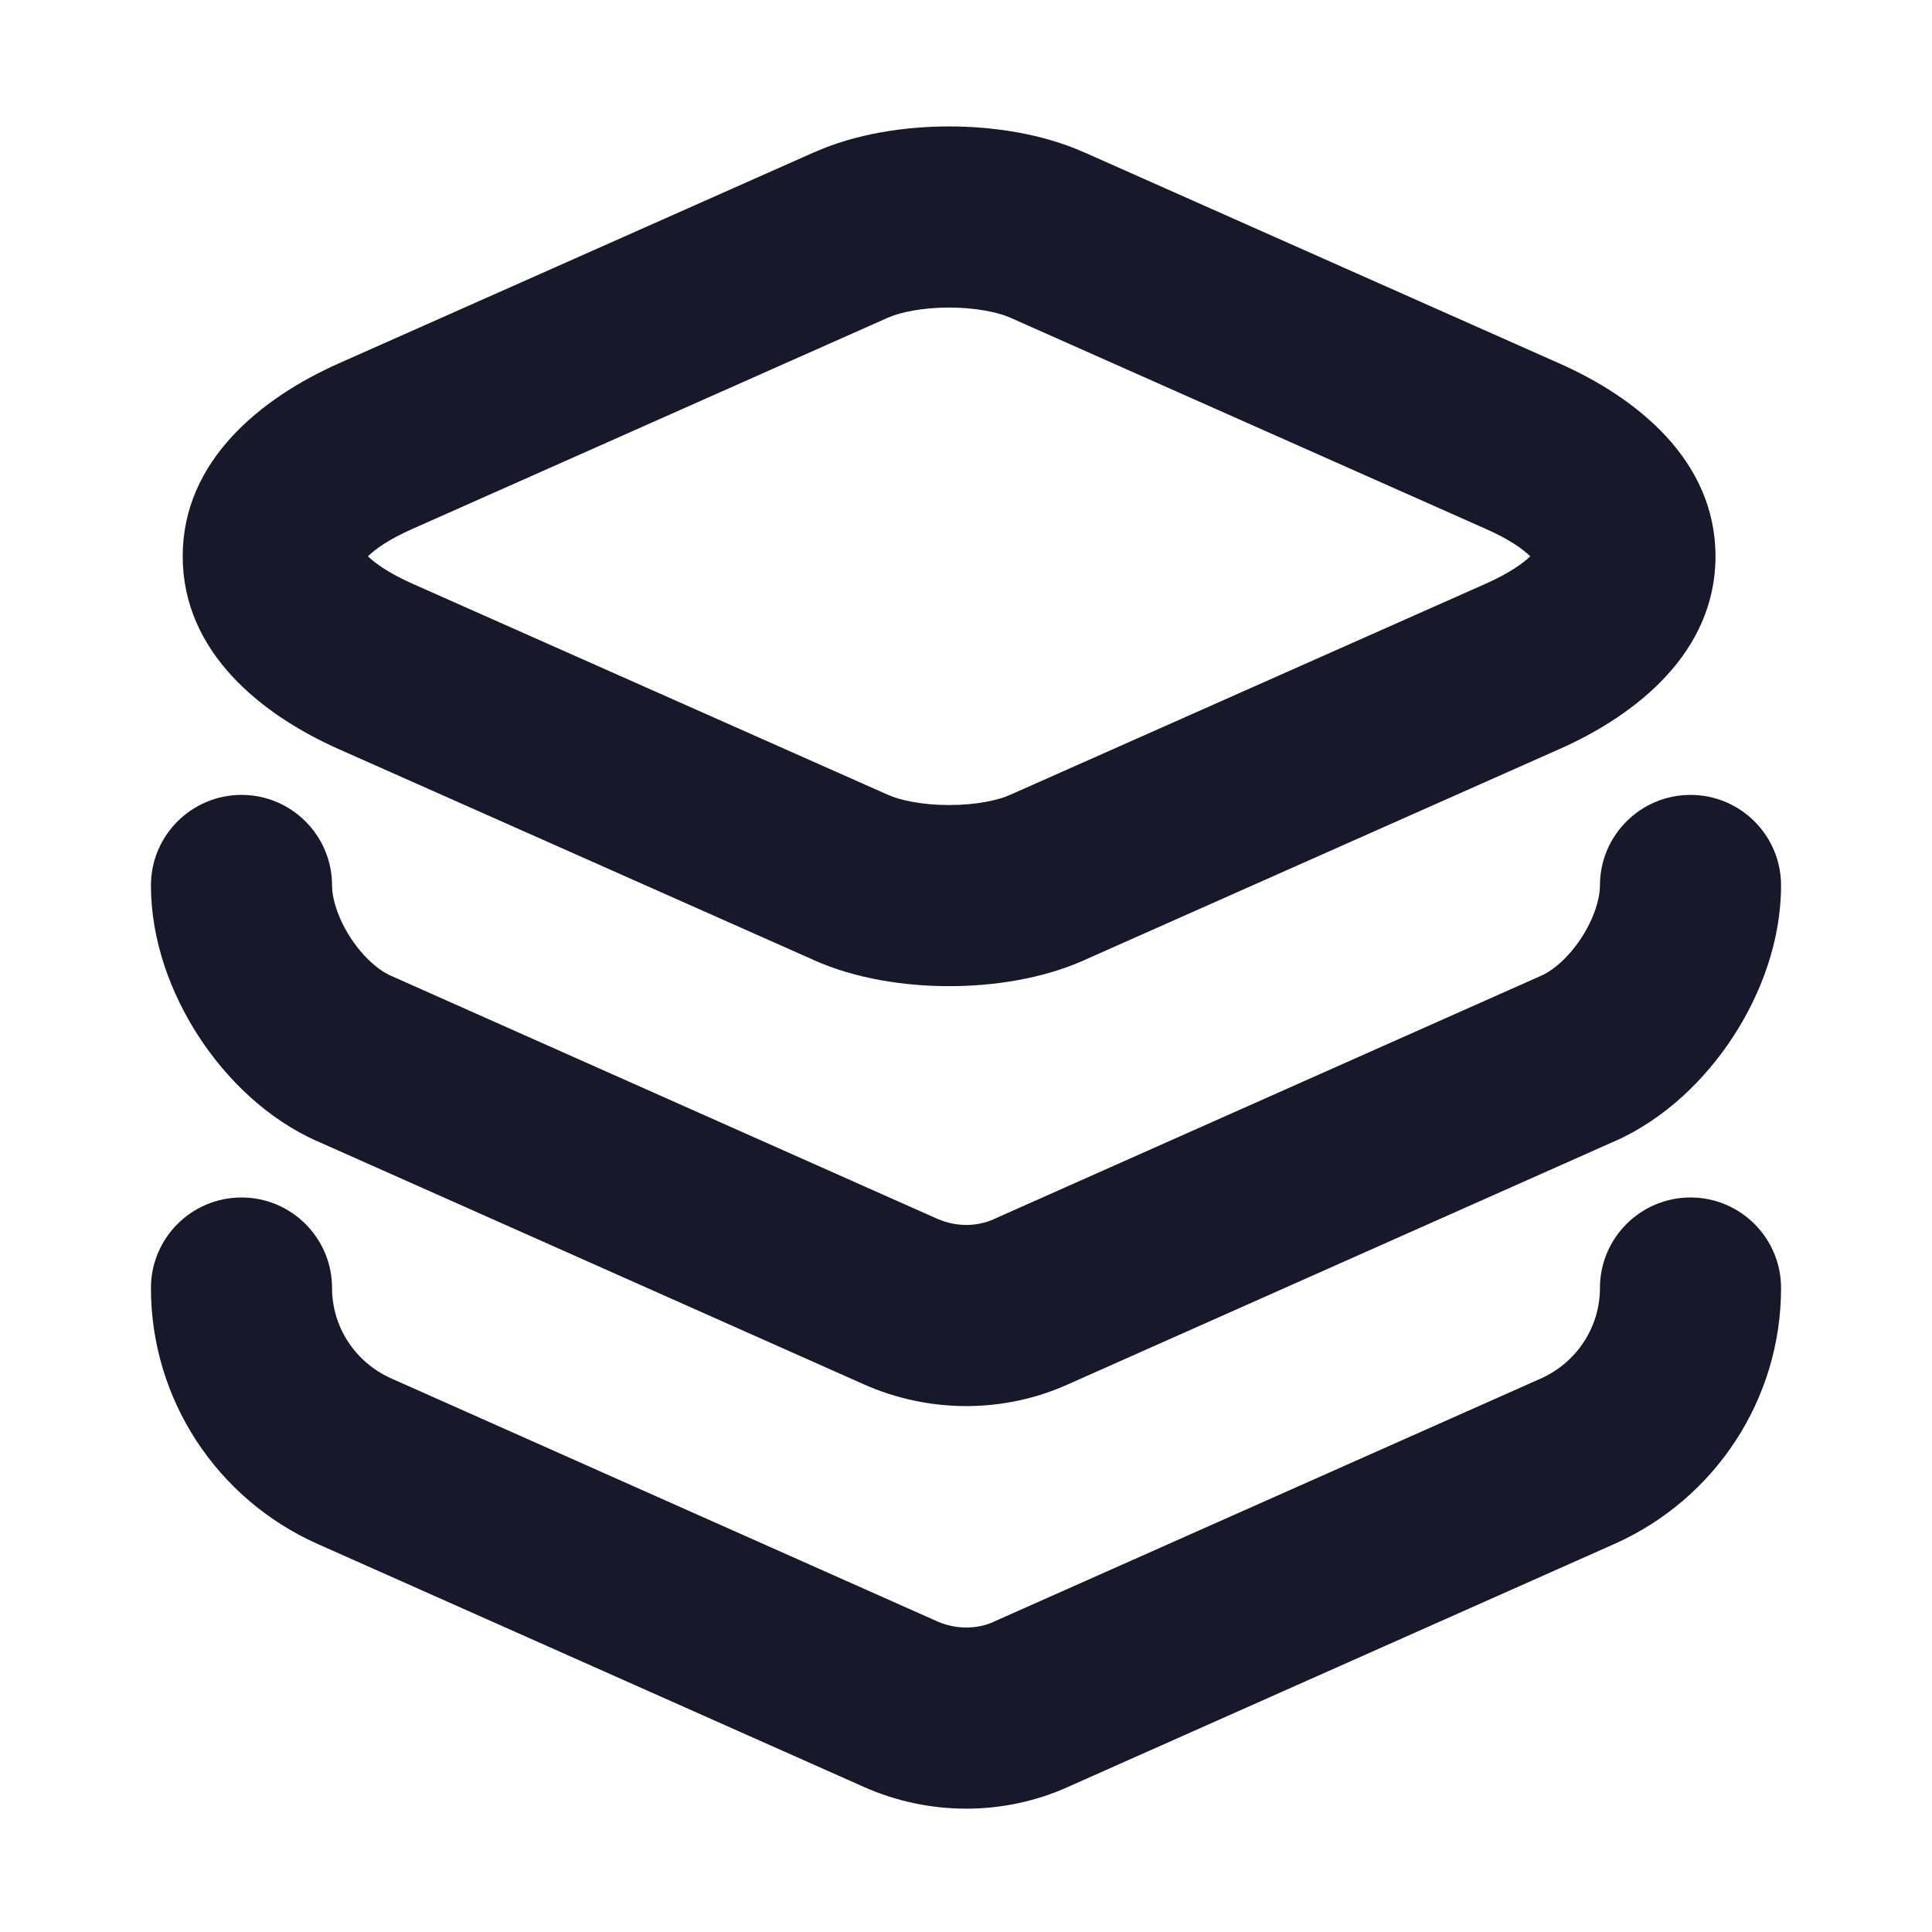
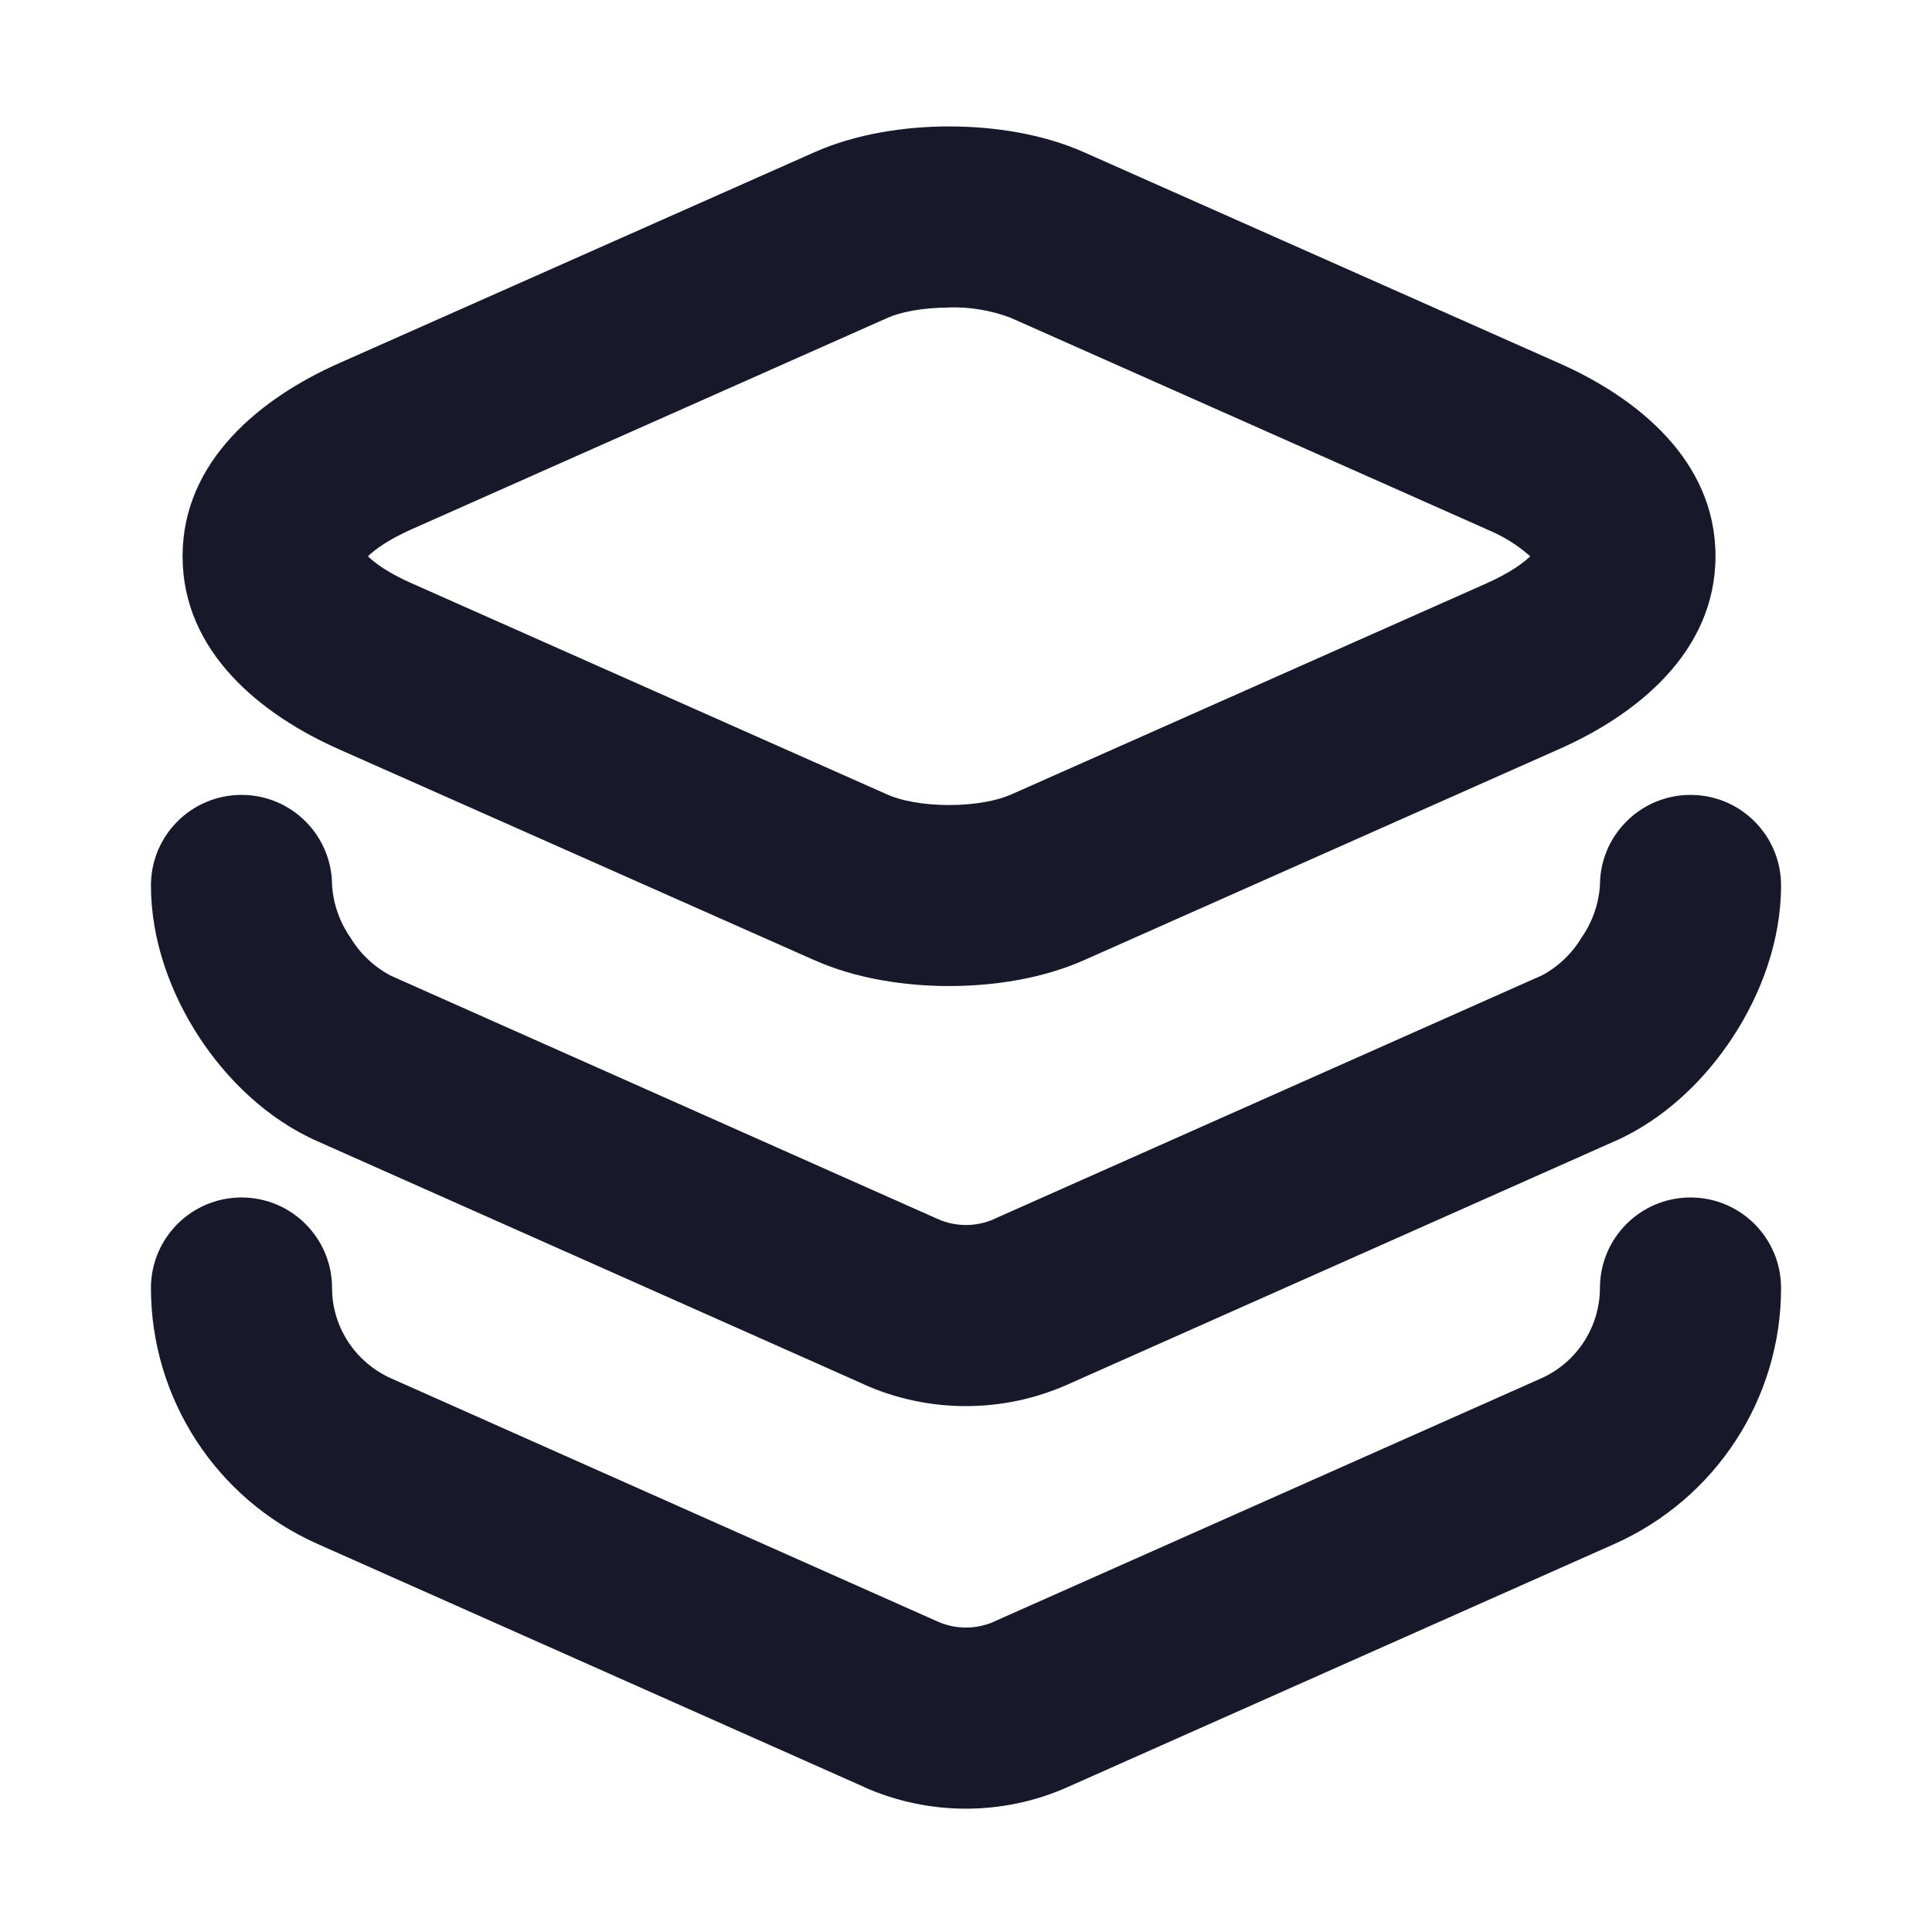
- <svg xmlns="http://www.w3.org/2000/svg" width="16" height="16" viewBox="0 0 16 16" fill="none">
-   <path fill-rule="evenodd" clip-rule="evenodd" d="M7.86 2.547C7.636 2.547 7.452 2.587 7.353 2.631L7.351 2.632L3.416 4.38C3.218 4.467 3.105 4.55 3.047 4.607C3.105 4.663 3.218 4.746 3.416 4.834L3.418 4.835L7.353 6.582C7.452 6.627 7.636 6.667 7.86 6.667C8.084 6.667 8.268 6.627 8.367 6.582L8.369 6.581L12.302 4.835L12.304 4.834C12.502 4.746 12.615 4.663 12.673 4.607C12.615 4.55 12.502 4.467 12.304 4.38L12.302 4.379L8.367 2.631C8.268 2.587 8.084 2.547 7.86 2.547ZM12.716 4.658C12.716 4.658 12.716 4.658 12.715 4.657L12.716 4.658ZM12.715 4.556C12.716 4.556 12.716 4.555 12.716 4.555L12.715 4.556ZM3.004 4.658C3.004 4.658 3.004 4.658 3.005 4.657L3.004 4.658ZM8.979 1.262C8.632 1.107 8.225 1.047 7.86 1.047C7.495 1.047 7.088 1.107 6.741 1.262C6.741 1.262 6.741 1.262 6.74 1.262L2.811 3.007C2.81 3.007 2.811 3.007 2.811 3.007C2.169 3.291 1.513 3.811 1.513 4.607C1.513 5.403 2.168 5.922 2.81 6.206C2.809 6.206 2.81 6.206 2.81 6.206L6.74 7.951C6.741 7.951 6.741 7.952 6.741 7.952C7.089 8.107 7.495 8.167 7.86 8.167C8.225 8.167 8.631 8.107 8.979 7.952C8.979 7.952 8.979 7.951 8.98 7.951L12.909 6.206C12.909 6.206 12.91 6.206 12.909 6.206C13.551 5.923 14.207 5.403 14.207 4.607C14.207 3.811 13.552 3.291 12.91 3.008C12.91 3.007 12.911 3.008 12.91 3.008L8.98 1.262C8.979 1.262 8.979 1.262 8.979 1.262Z" fill="#17192A" />
-   <path fill-rule="evenodd" clip-rule="evenodd" d="M2 6.583C2.414 6.583 2.75 6.919 2.75 7.333C2.75 7.436 2.794 7.598 2.903 7.766C3.012 7.933 3.142 8.039 3.236 8.08L3.238 8.081L3.238 8.081L7.763 10.094C7.764 10.094 7.764 10.094 7.764 10.094C7.919 10.162 8.09 10.16 8.232 10.096L8.235 10.094L8.235 10.094L12.762 8.081L12.764 8.08C12.858 8.039 12.988 7.933 13.097 7.766C13.206 7.598 13.25 7.436 13.25 7.333C13.25 6.919 13.586 6.583 14 6.583C14.414 6.583 14.75 6.919 14.75 7.333C14.75 7.79 14.584 8.231 14.354 8.584C14.125 8.936 13.789 9.267 13.371 9.452C13.37 9.452 13.37 9.452 13.37 9.452L8.848 11.463C8.848 11.464 8.847 11.464 8.846 11.464C8.309 11.706 7.694 11.703 7.157 11.466L7.155 11.465L2.63 9.452C2.63 9.452 2.63 9.452 2.629 9.452C2.211 9.267 1.875 8.936 1.646 8.584C1.416 8.231 1.25 7.79 1.25 7.333C1.25 6.919 1.586 6.583 2 6.583Z" fill="#17192A" />
-   <path fill-rule="evenodd" clip-rule="evenodd" d="M2 9.917C2.414 9.917 2.75 10.253 2.75 10.667C2.75 10.988 2.94 11.281 3.239 11.415C3.239 11.415 3.239 11.415 3.239 11.415L7.763 13.428C7.763 13.428 7.764 13.428 7.763 13.428C7.919 13.496 8.09 13.494 8.232 13.43L8.235 13.428L12.761 11.416C12.76 11.416 12.761 11.415 12.761 11.416C13.06 11.282 13.25 10.988 13.25 10.667C13.25 10.253 13.586 9.917 14 9.917C14.414 9.917 14.75 10.253 14.75 10.667C14.75 11.586 14.207 12.412 13.373 12.785L8.848 14.797C8.848 14.798 8.847 14.798 8.846 14.798C8.309 15.04 7.694 15.037 7.157 14.8L7.155 14.799L2.627 12.785C1.793 12.412 1.25 11.586 1.25 10.667C1.25 10.253 1.586 9.917 2 9.917Z" fill="#17192A" />
+ <svg xmlns="http://www.w3.org/2000/svg" width="16" height="16" fill="none">
+   <path fill-rule="evenodd" clip-rule="evenodd" d="M7.86 2.547c-.224 0-.408.04-.507.084l-.002.001L3.416 4.38c-.198.087-.31.17-.369.227.058.056.17.14.37.227l3.936 1.748c.1.045.283.085.507.085.224 0 .408-.04.507-.085h.002l3.933-1.747.002-.001c.198-.088.31-.17.369-.227a1.256 1.256 0 00-.37-.227v-.001L8.366 2.63a1.34 1.34 0 00-.507-.084zm4.856 2.111zm0-.102zm-9.712.102zM8.98 1.262c-.347-.155-.754-.215-1.119-.215s-.772.06-1.119.215L2.81 3.007c-.642.284-1.298.804-1.298 1.6s.655 1.315 1.297 1.599L6.74 7.95h.001c.348.156.754.216 1.119.216s.771-.06 1.119-.215l3.93-1.746c.642-.283 1.298-.803 1.298-1.6 0-.795-.655-1.315-1.297-1.598L8.98 1.262h-.001z" fill="#17192A" />
+   <path fill-rule="evenodd" clip-rule="evenodd" d="M2 6.583a.75.75 0 01.75.75.86.86 0 00.153.433.853.853 0 00.333.314l.002.001 4.525 2.013a.575.575 0 00.469.002l.003-.002 4.527-2.013h.002a.853.853 0 00.333-.315.857.857 0 00.153-.433.75.75 0 011.5 0c0 .457-.166.898-.396 1.25-.229.353-.565.684-.983.869h-.001l-4.522 2.011-.002.001a2.075 2.075 0 01-1.69.002v-.001L2.63 9.452c-.419-.185-.755-.516-.984-.868-.23-.353-.396-.794-.396-1.251a.75.75 0 01.75-.75z" fill="#17192A" />
+   <path fill-rule="evenodd" clip-rule="evenodd" d="M2 9.917a.75.75 0 01.75.75c0 .32.19.614.489.748l4.524 2.013a.577.577 0 00.469.002l.003-.002 4.526-2.012a.823.823 0 00.489-.749.75.75 0 011.5 0c0 .919-.543 1.745-1.377 2.118l-4.525 2.012-.002.001a2.076 2.076 0 01-1.69.002v-.001l-4.529-2.014a2.321 2.321 0 01-1.377-2.118.75.75 0 01.75-.75z" fill="#17192A" />
</svg>
